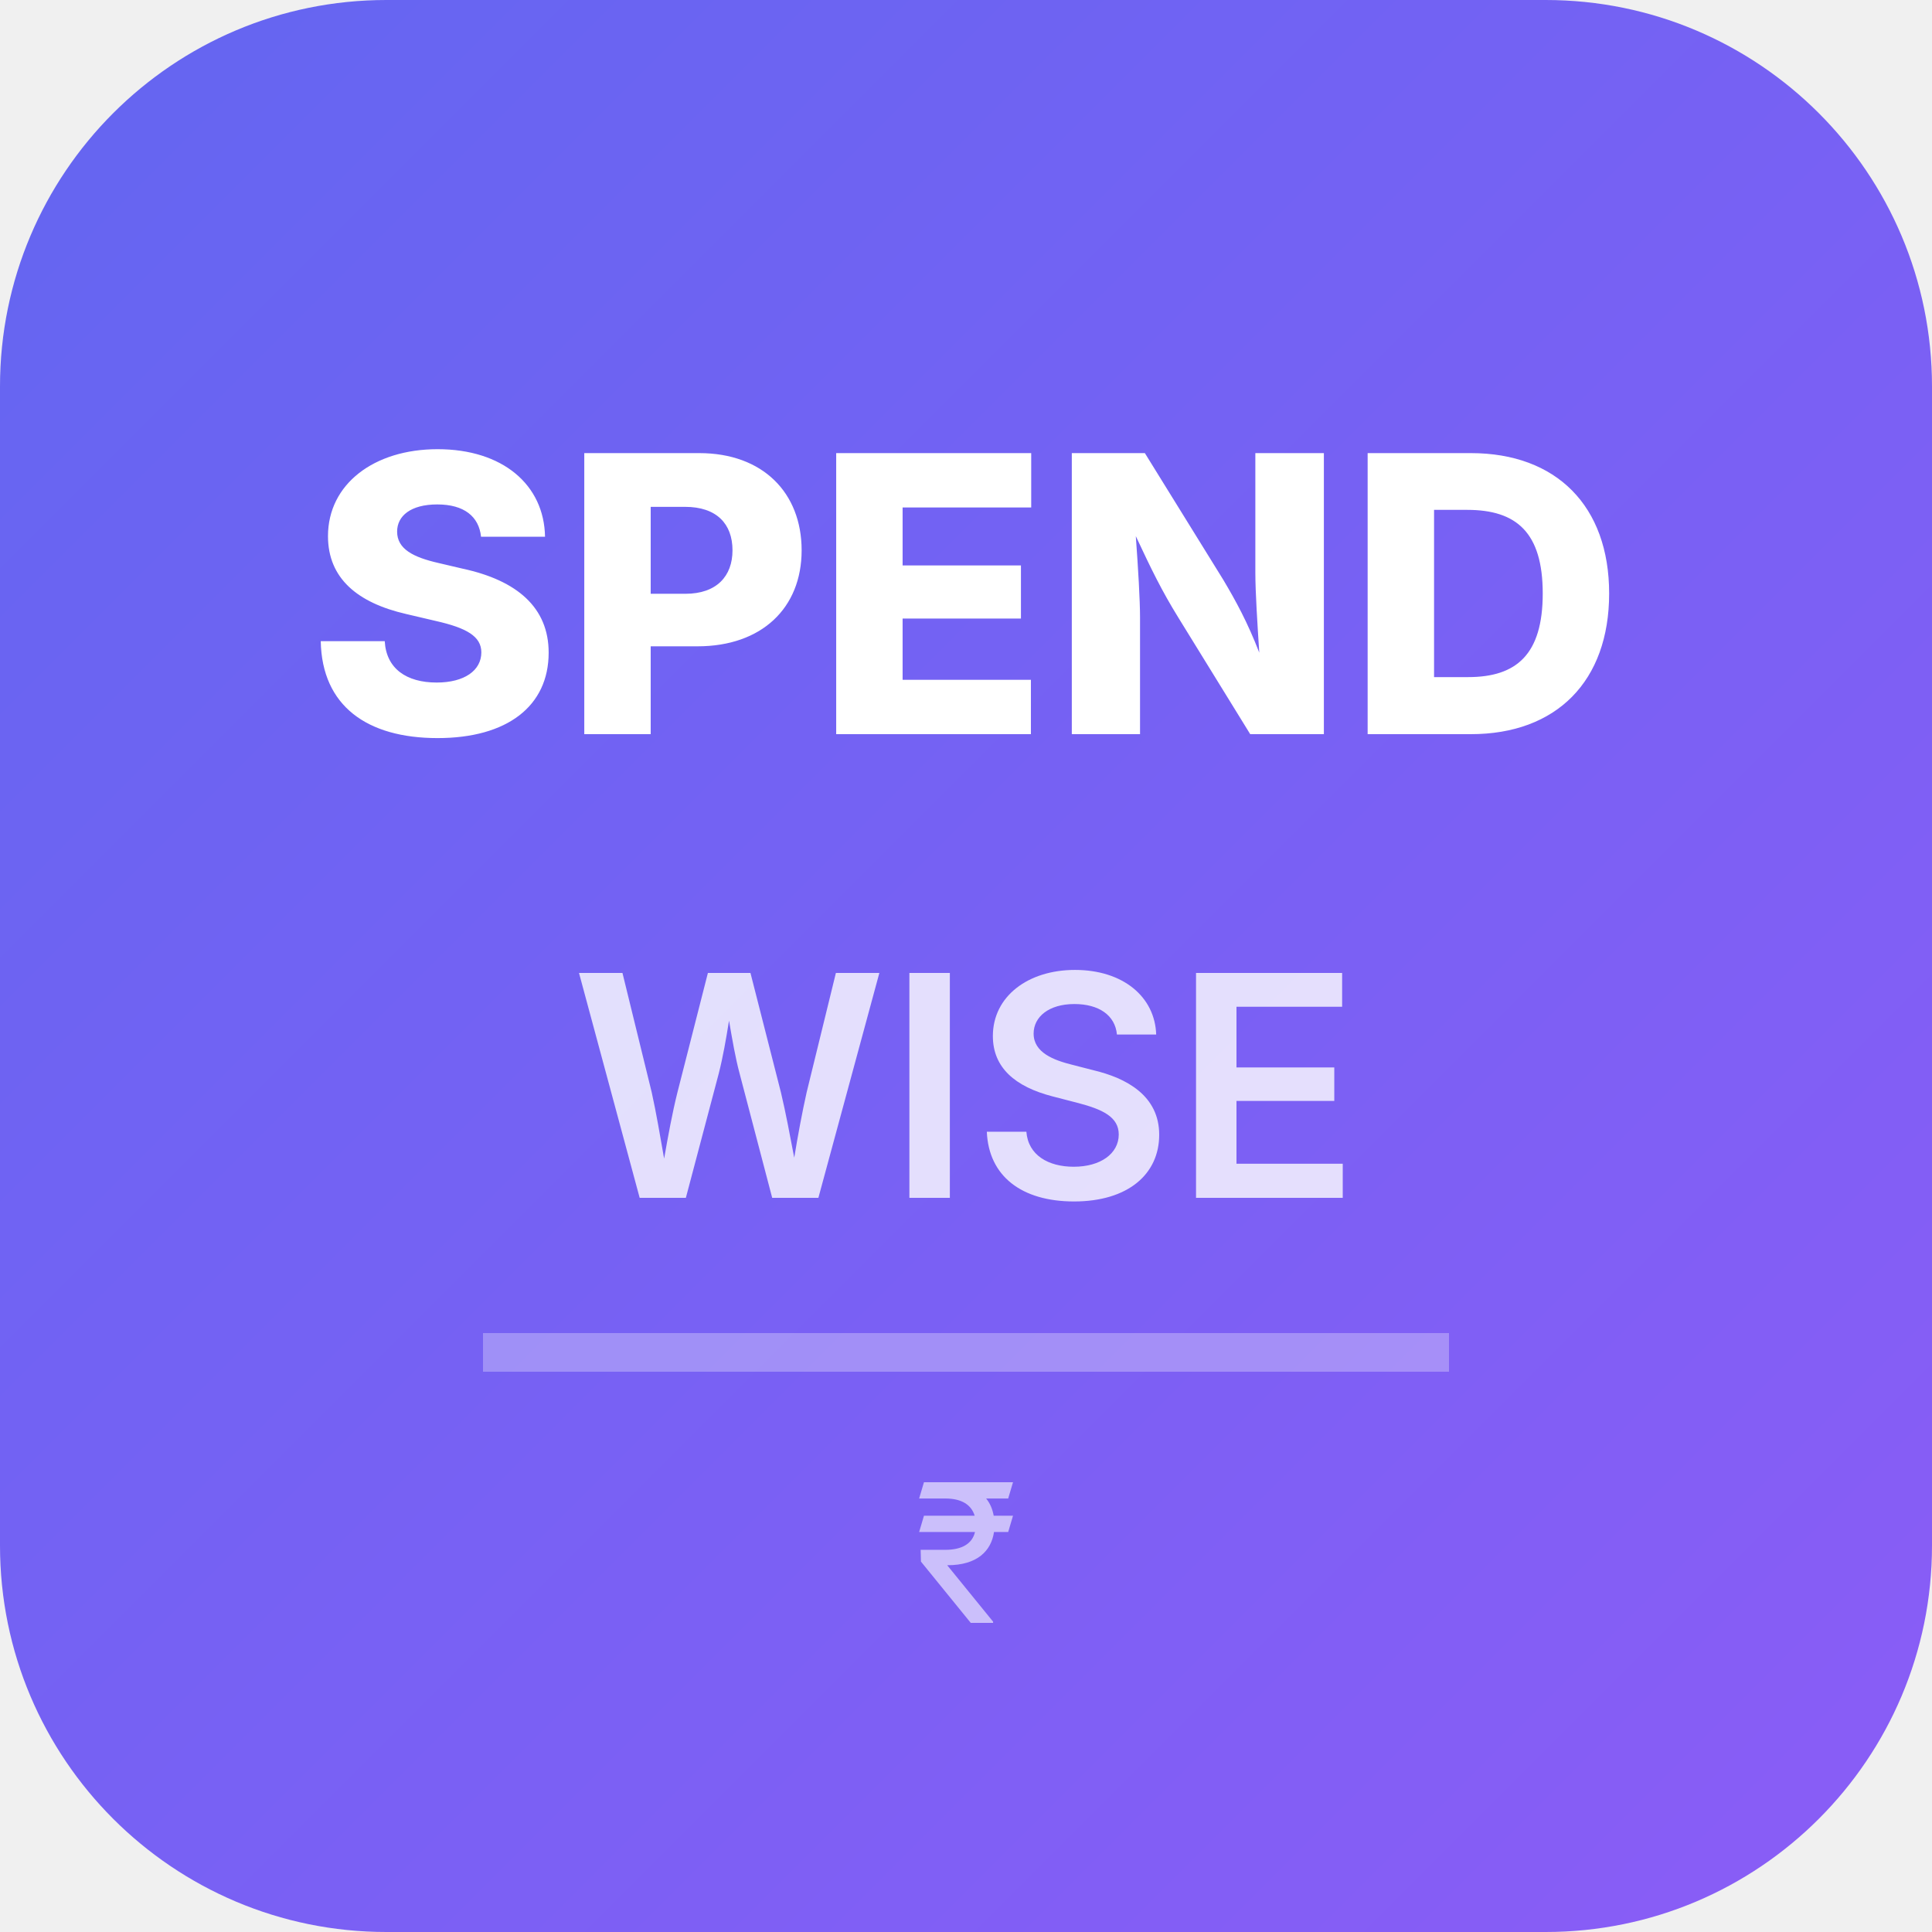
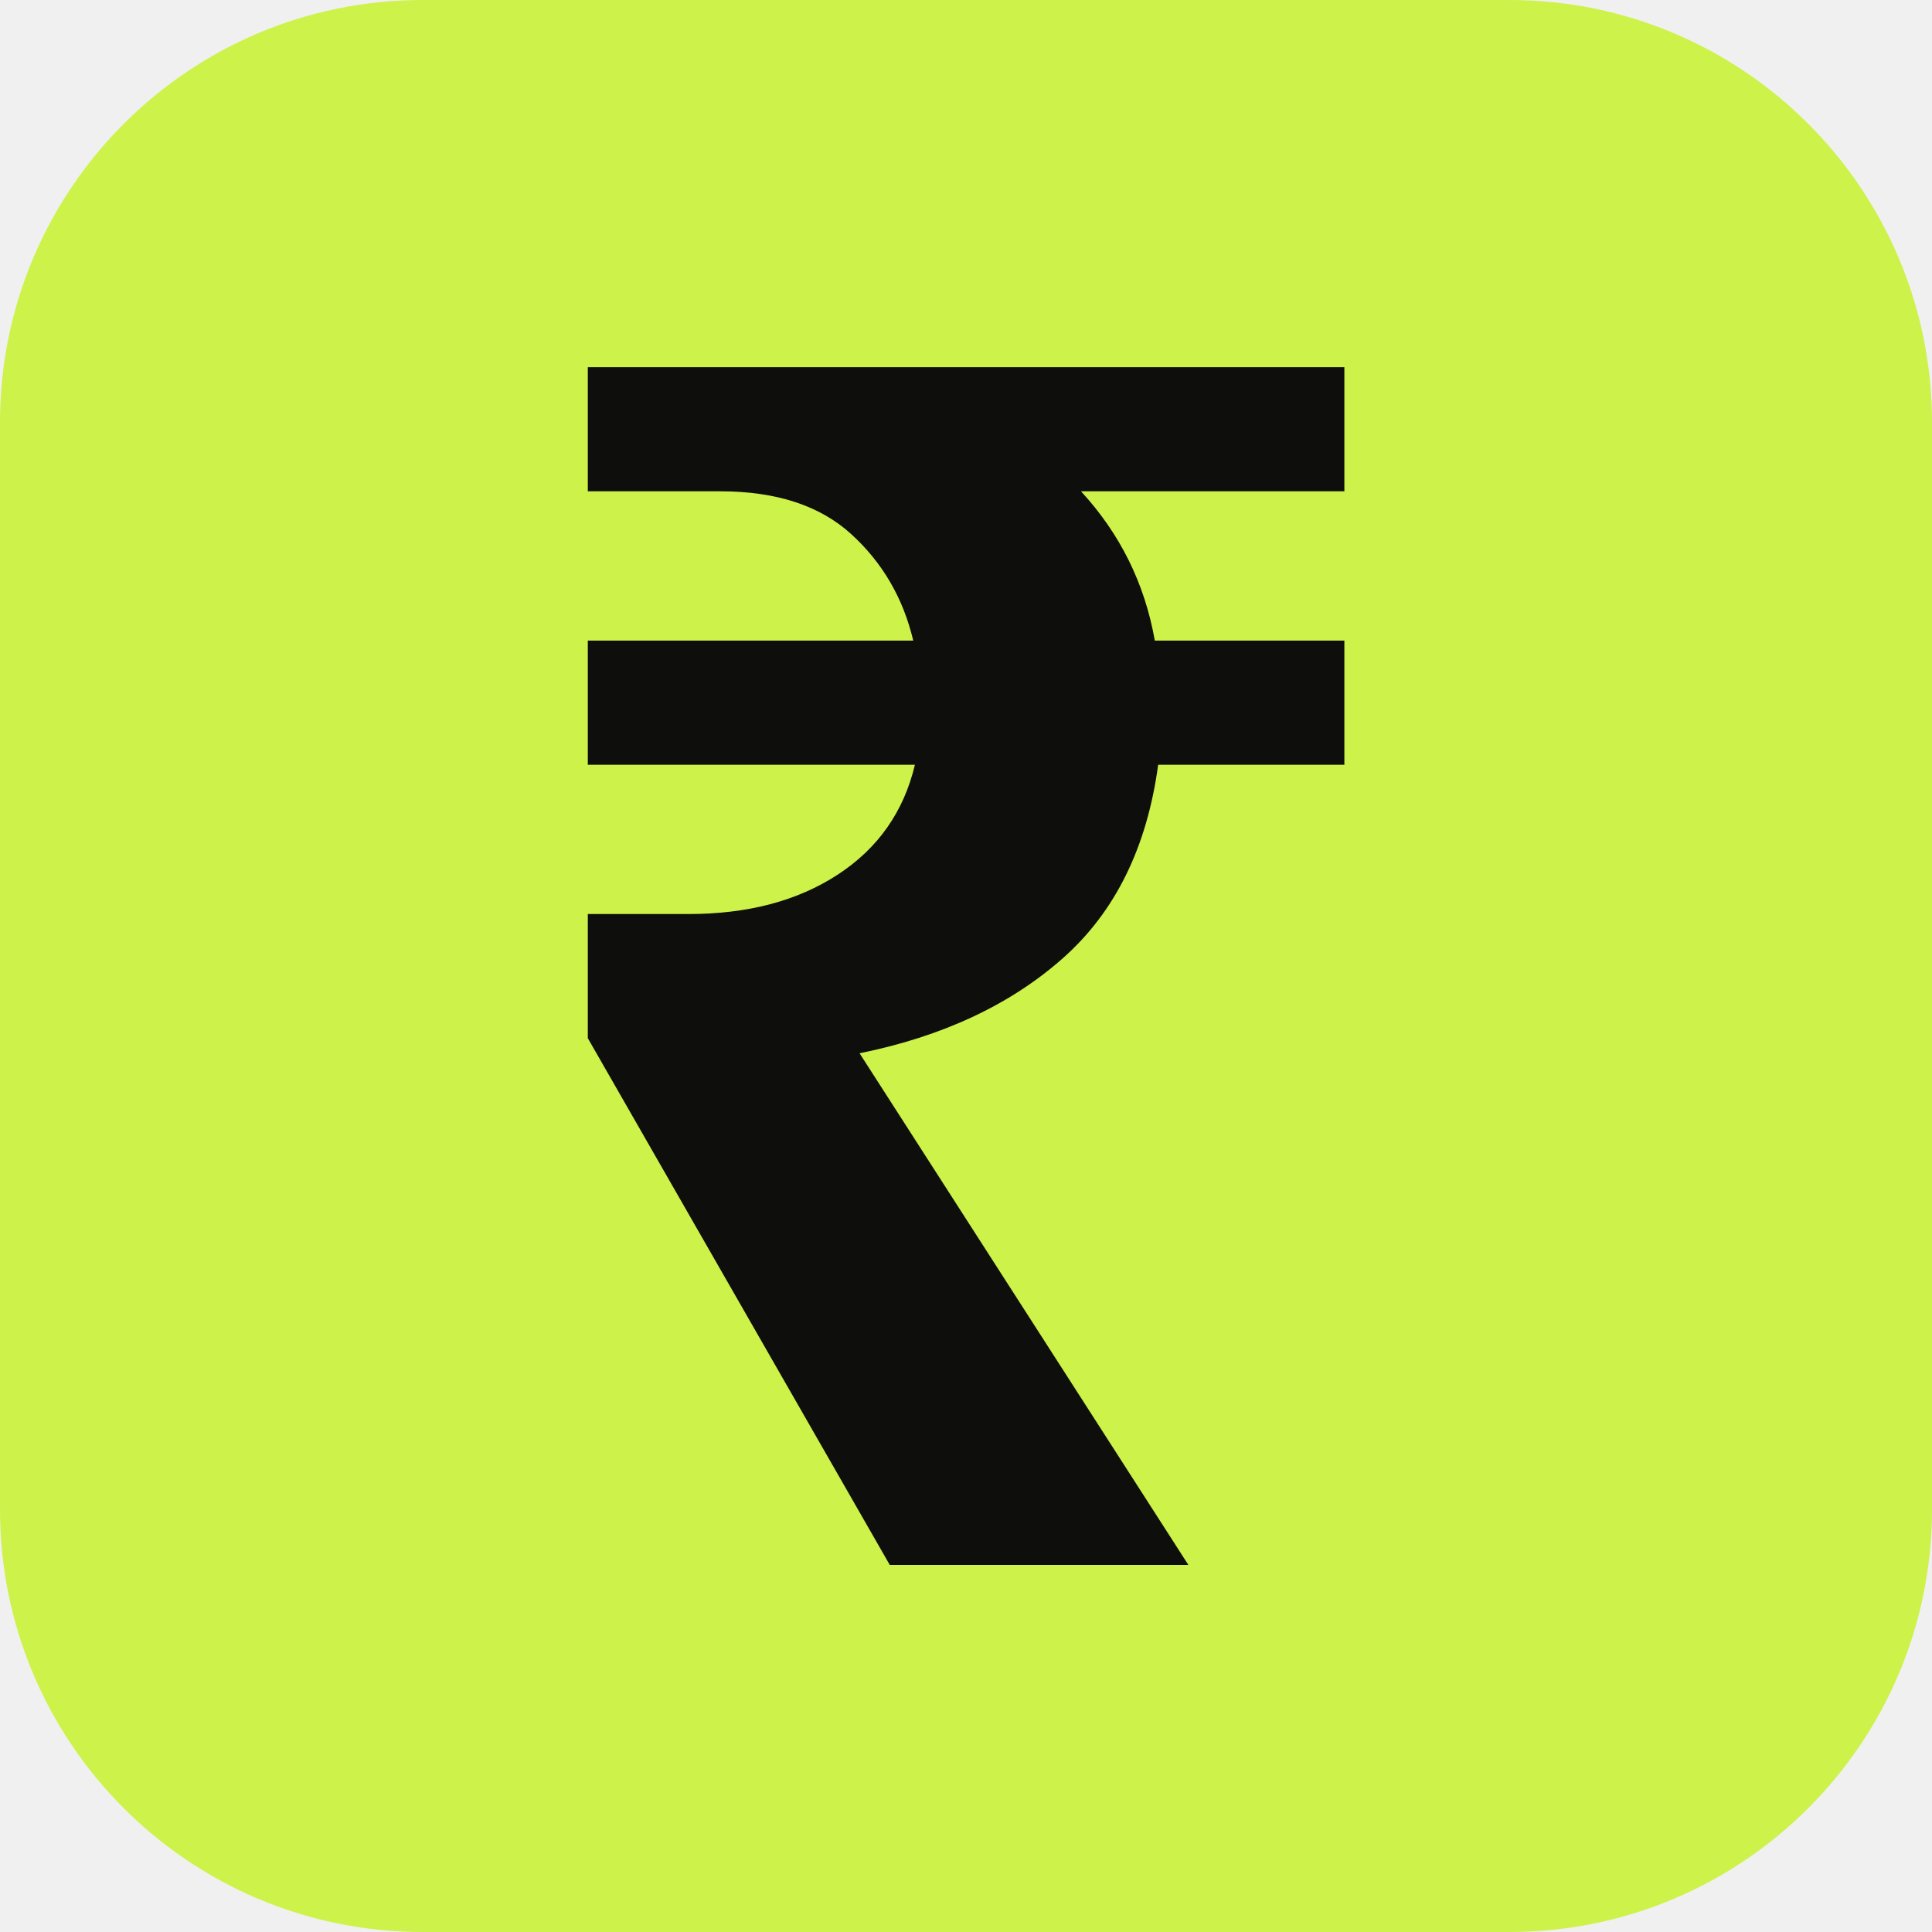
- <svg xmlns="http://www.w3.org/2000/svg" viewBox="0 0 100 100">
-   <defs>
-     <linearGradient id="g" x1="0%" y1="0%" x2="100%" y2="100%">
-       <stop offset="0%" style="stop-color:#6366f1" />
-       <stop offset="100%" style="stop-color:#8b5cf6" />
-     </linearGradient>
-   </defs>
-   <rect width="100" height="100" rx="20" fill="url(#g)" />
-   <text x="50" y="38" text-anchor="middle" fill="white" font-family="Inter, sans-serif" font-weight="800" font-size="20">SPEND</text>
-   <text x="50" y="62" text-anchor="middle" fill="rgba(255,255,255,0.8)" font-family="Inter, sans-serif" font-weight="600" font-size="16">WISE</text>
-   <line x1="25" y1="70" x2="75" y2="70" stroke="rgba(255,255,255,0.3)" stroke-width="2" />
-   <text x="50" y="84" text-anchor="middle" fill="rgba(255,255,255,0.6)" font-family="Inter, sans-serif" font-weight="400" font-size="10">₹</text>
+ <svg xmlns="http://www.w3.org/2000/svg" width="64" height="64" viewBox="0 0 64 64">
+   <rect width="64" height="64" rx="14" fill="#cdf24a" />
+   <path transform="translate(15.86 51.84) scale(0.05557)" fill="#0e0f0c" d="M245 0L65 -314L65 -388L125 -388Q178 -388 214 -411.5Q250 -435 260 -477L65 -477L65 -551L259 -551Q250 -589 222 -614.5Q194 -640 144 -640L65 -640L65 -714L516 -714L516 -640L359 -640Q394 -602 403 -551L516 -551L516 -477L405 -477Q395 -403 348 -361.5Q301 -320 227 -305L423 0L245 0Z" />
</svg>
